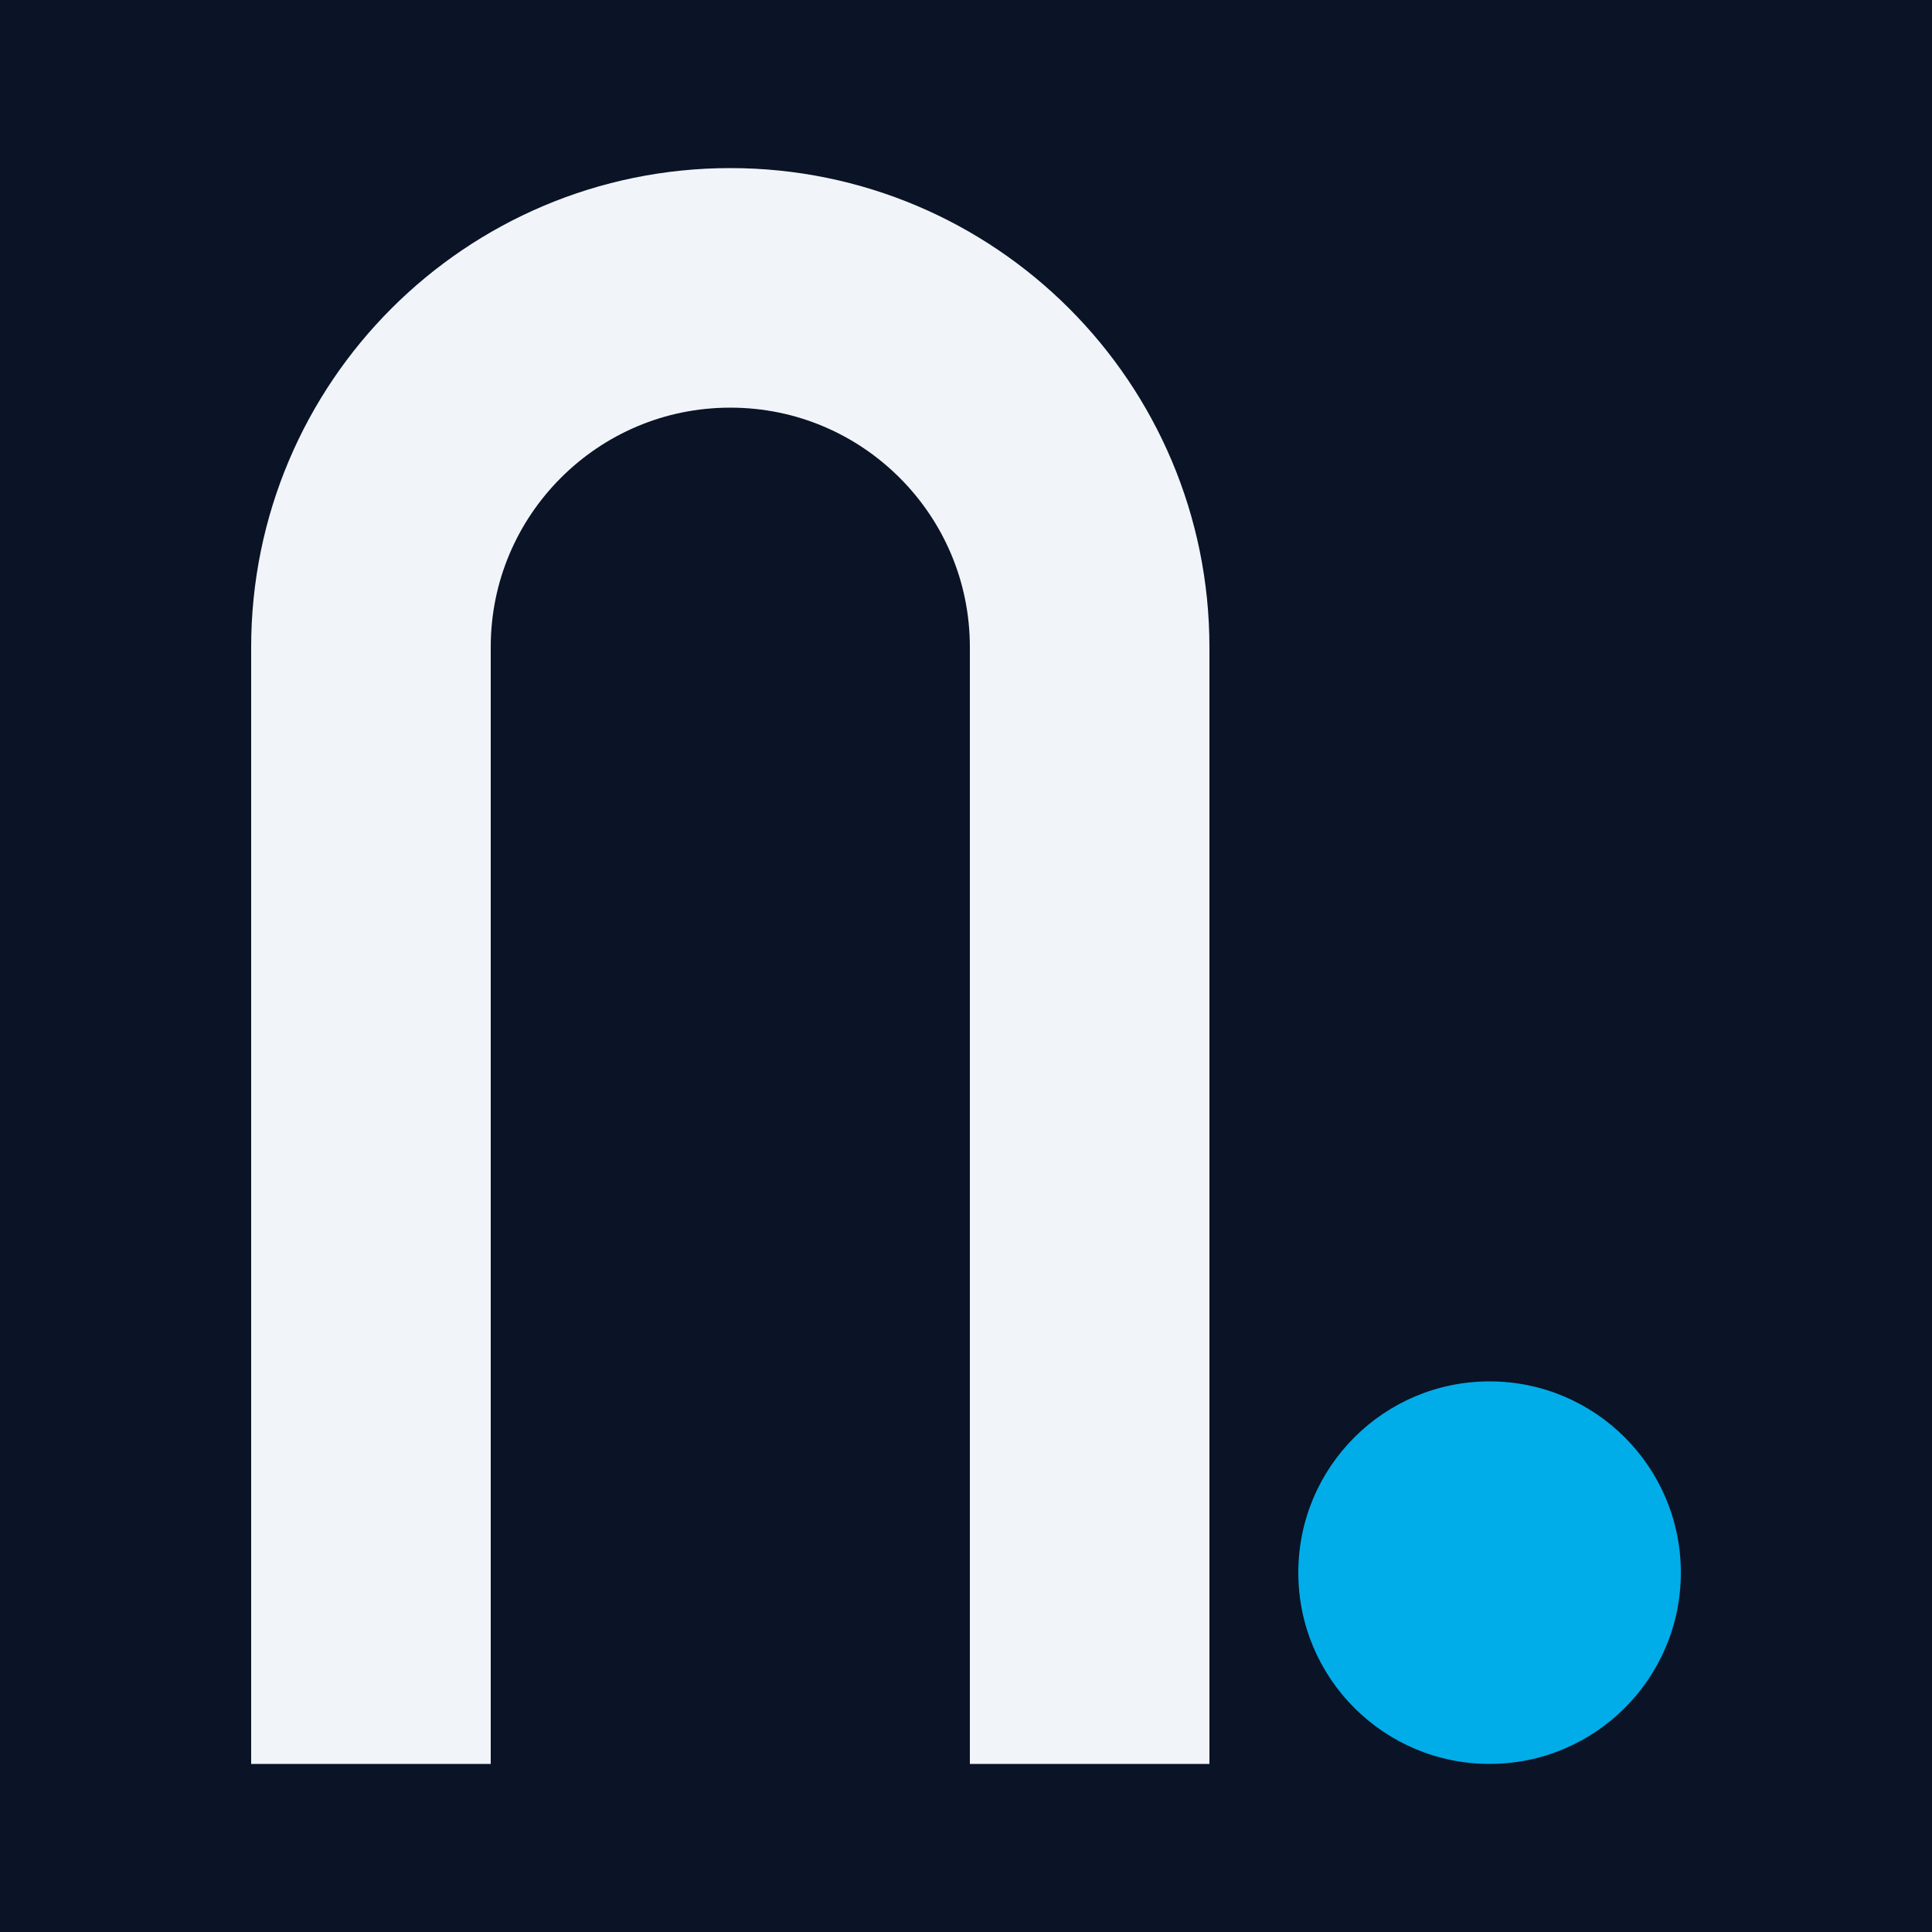
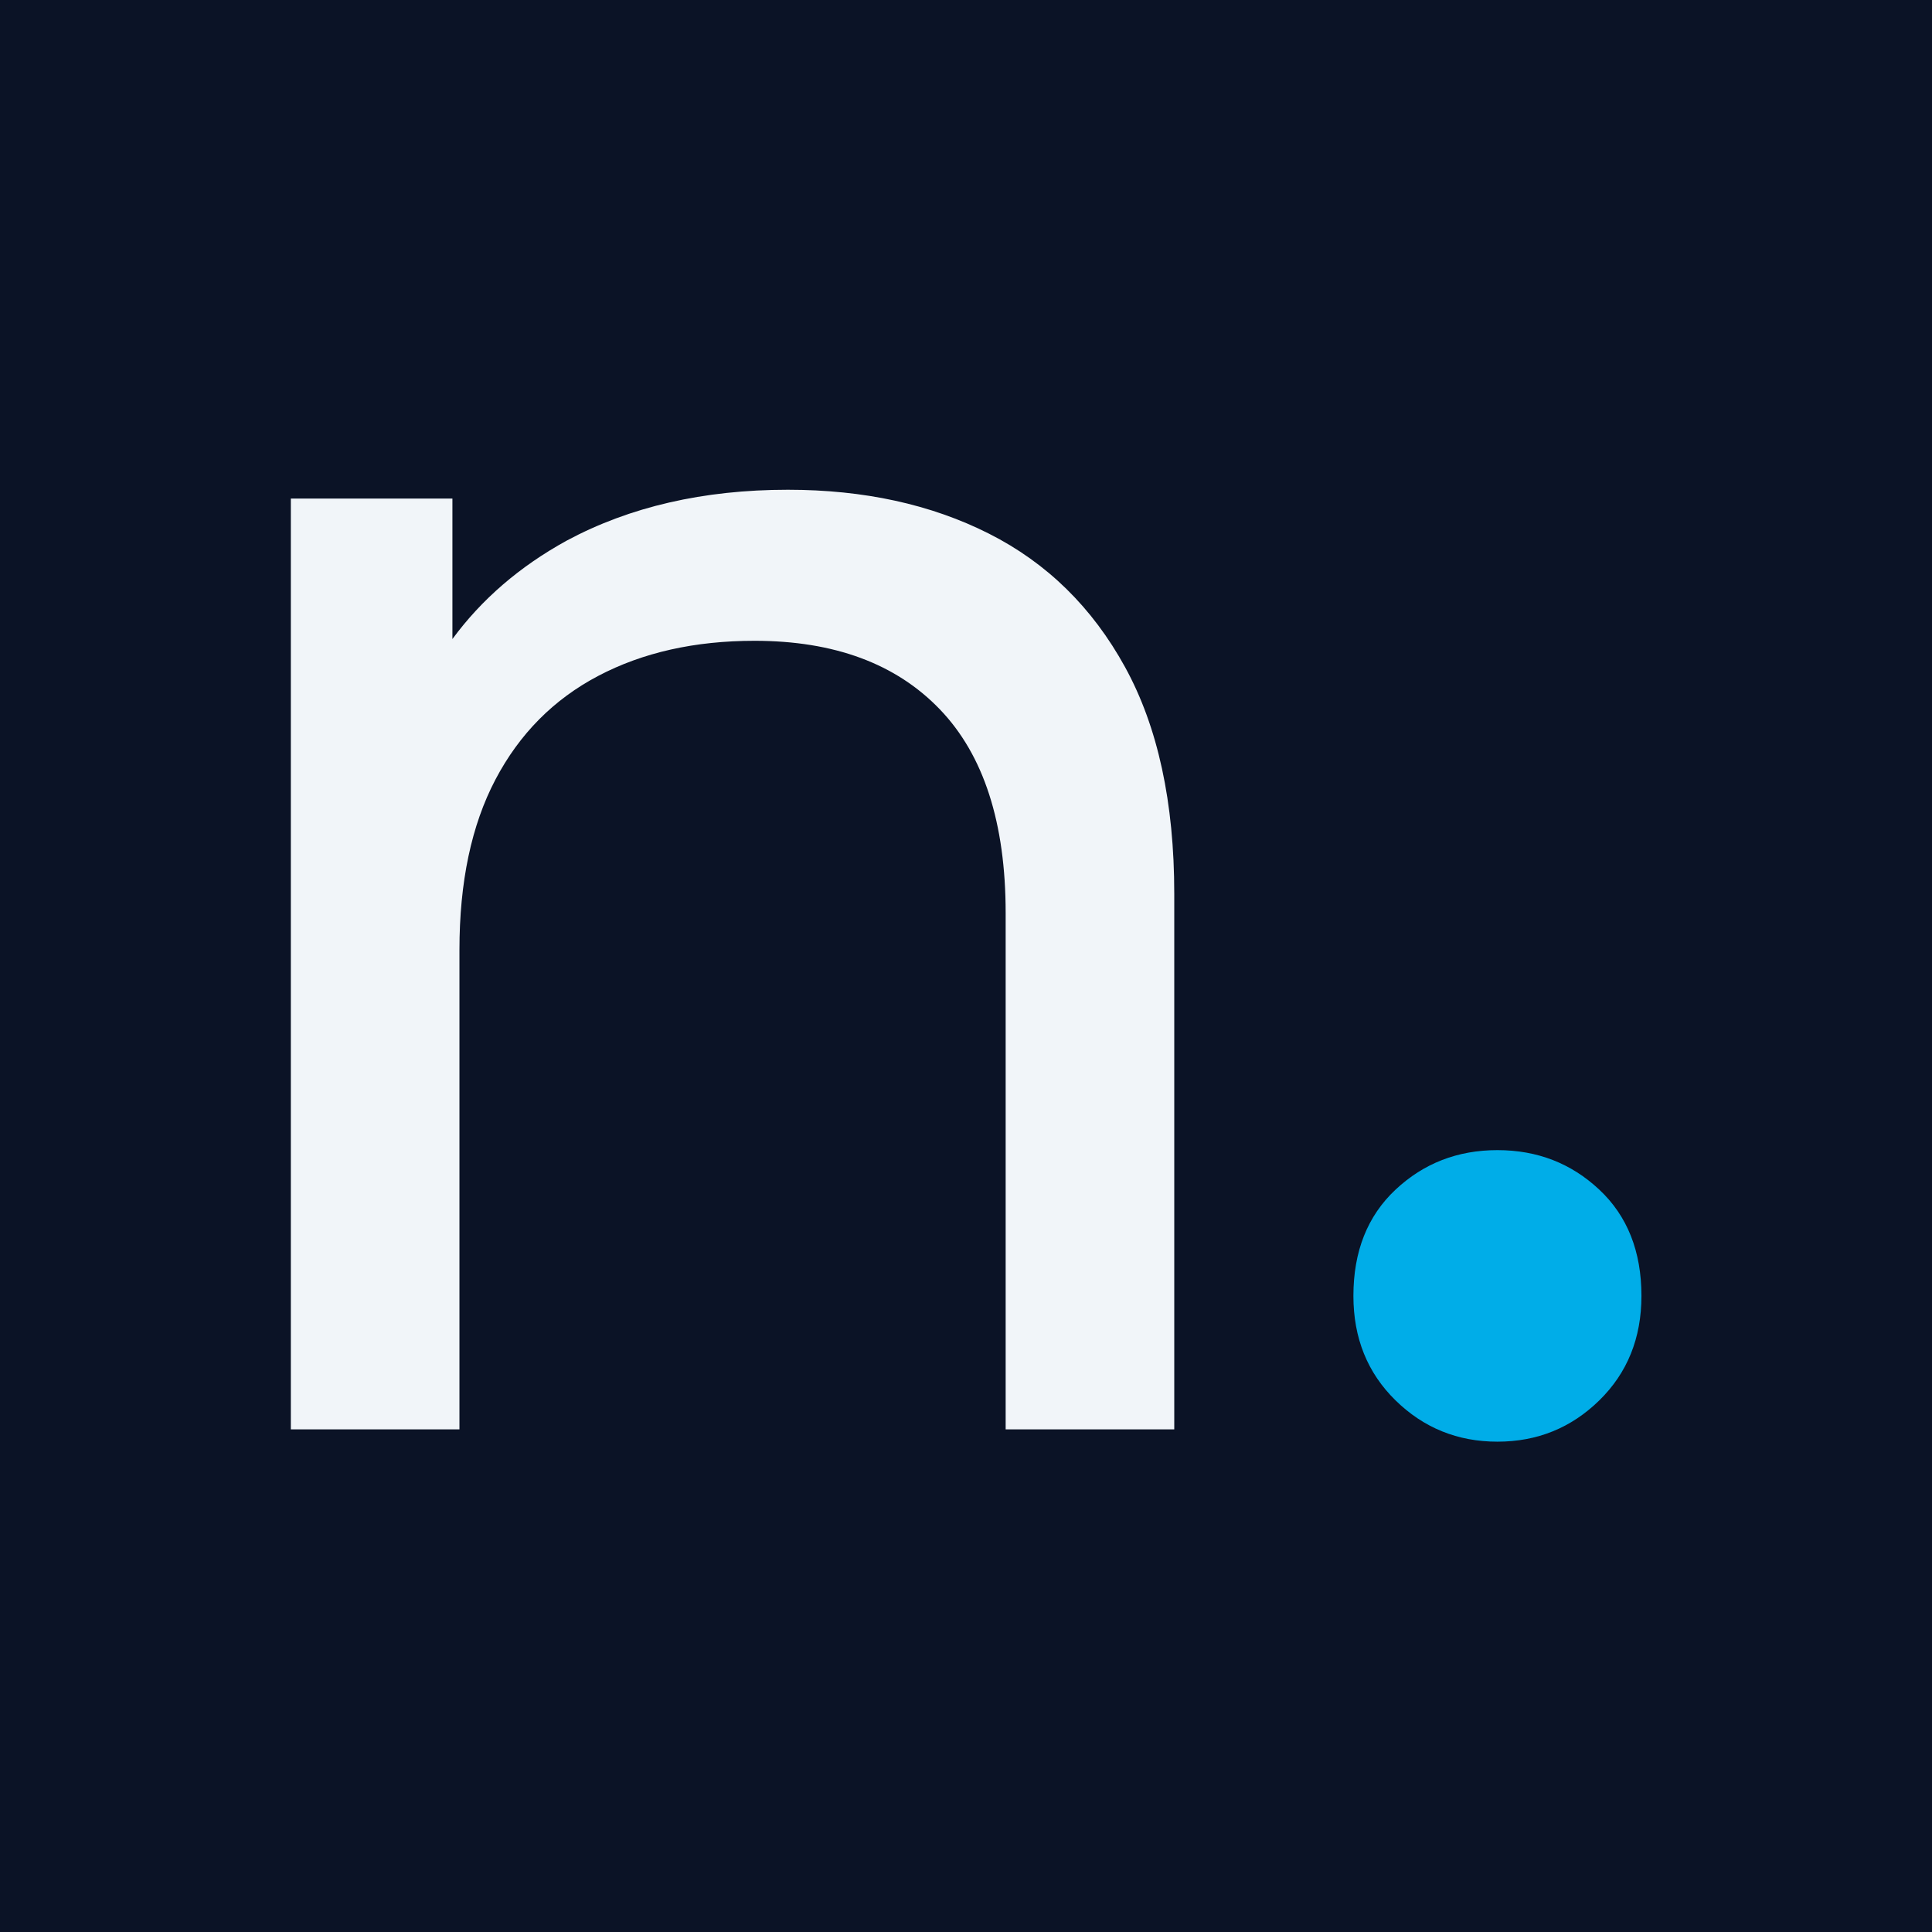
- <svg xmlns="http://www.w3.org/2000/svg" width="64" height="64" viewBox="0 0 100 100" role="img" aria-label="ness. n.infraops">
-   <rect width="100" height="100" fill="#0B1326" />
-   <path d="M19.2 91.3V33.5A18.6 18.6 0 0 1 56.4 33.5V91.3" fill="none" stroke="#F1F5F9" stroke-width="12.4" />
-   <circle cx="77.1" cy="81.4" r="9.9" fill="#00ADE8" />
+ <svg xmlns="http://www.w3.org/2000/svg" viewBox="0 0 64 64" width="64" height="64" role="img" aria-label="n.">
+   <rect width="64" height="64" fill="#0B1326" />
+   <g transform="translate(4.34 47.35) scale(0.5818)">
+     <path fill="#F1F5F9" d="M18.70 0L9.10 0L9.10-53L18.30-53L18.30-45Q20.80-48.40 24.80-50.60L24.80-50.60Q30.20-53.50 37.40-53.50L37.40-53.50Q43.90-53.50 48.85-51Q53.80-48.50 56.60-43.40Q59.40-38.30 59.40-30.50L59.40-30.50L59.40 0L49.80 0L49.80-29.40Q49.80-37.10 46.05-41Q42.30-44.90 35.50-44.90L35.50-44.90Q30.40-44.90 26.60-42.90Q22.80-40.90 20.75-37Q18.70-33.10 18.70-27.30L18.70-27.30L18.70 0Z" />
+     <path fill="#00ADE8" transform="translate(-1.4 0)" d="M79.20 0.70L79.20 0.70Q75.80 0.70 73.40-1.65Q71-4 71-7.60L71-7.60Q71-11.40 73.40-13.65Q75.80-15.90 79.20-15.90L79.20-15.90Q82.60-15.90 85-13.65Q87.40-11.40 87.40-7.60L87.40-7.60Q87.40-4 85-1.65Q82.60 0.70 79.20 0.70Z" />
+   </g>
</svg>
